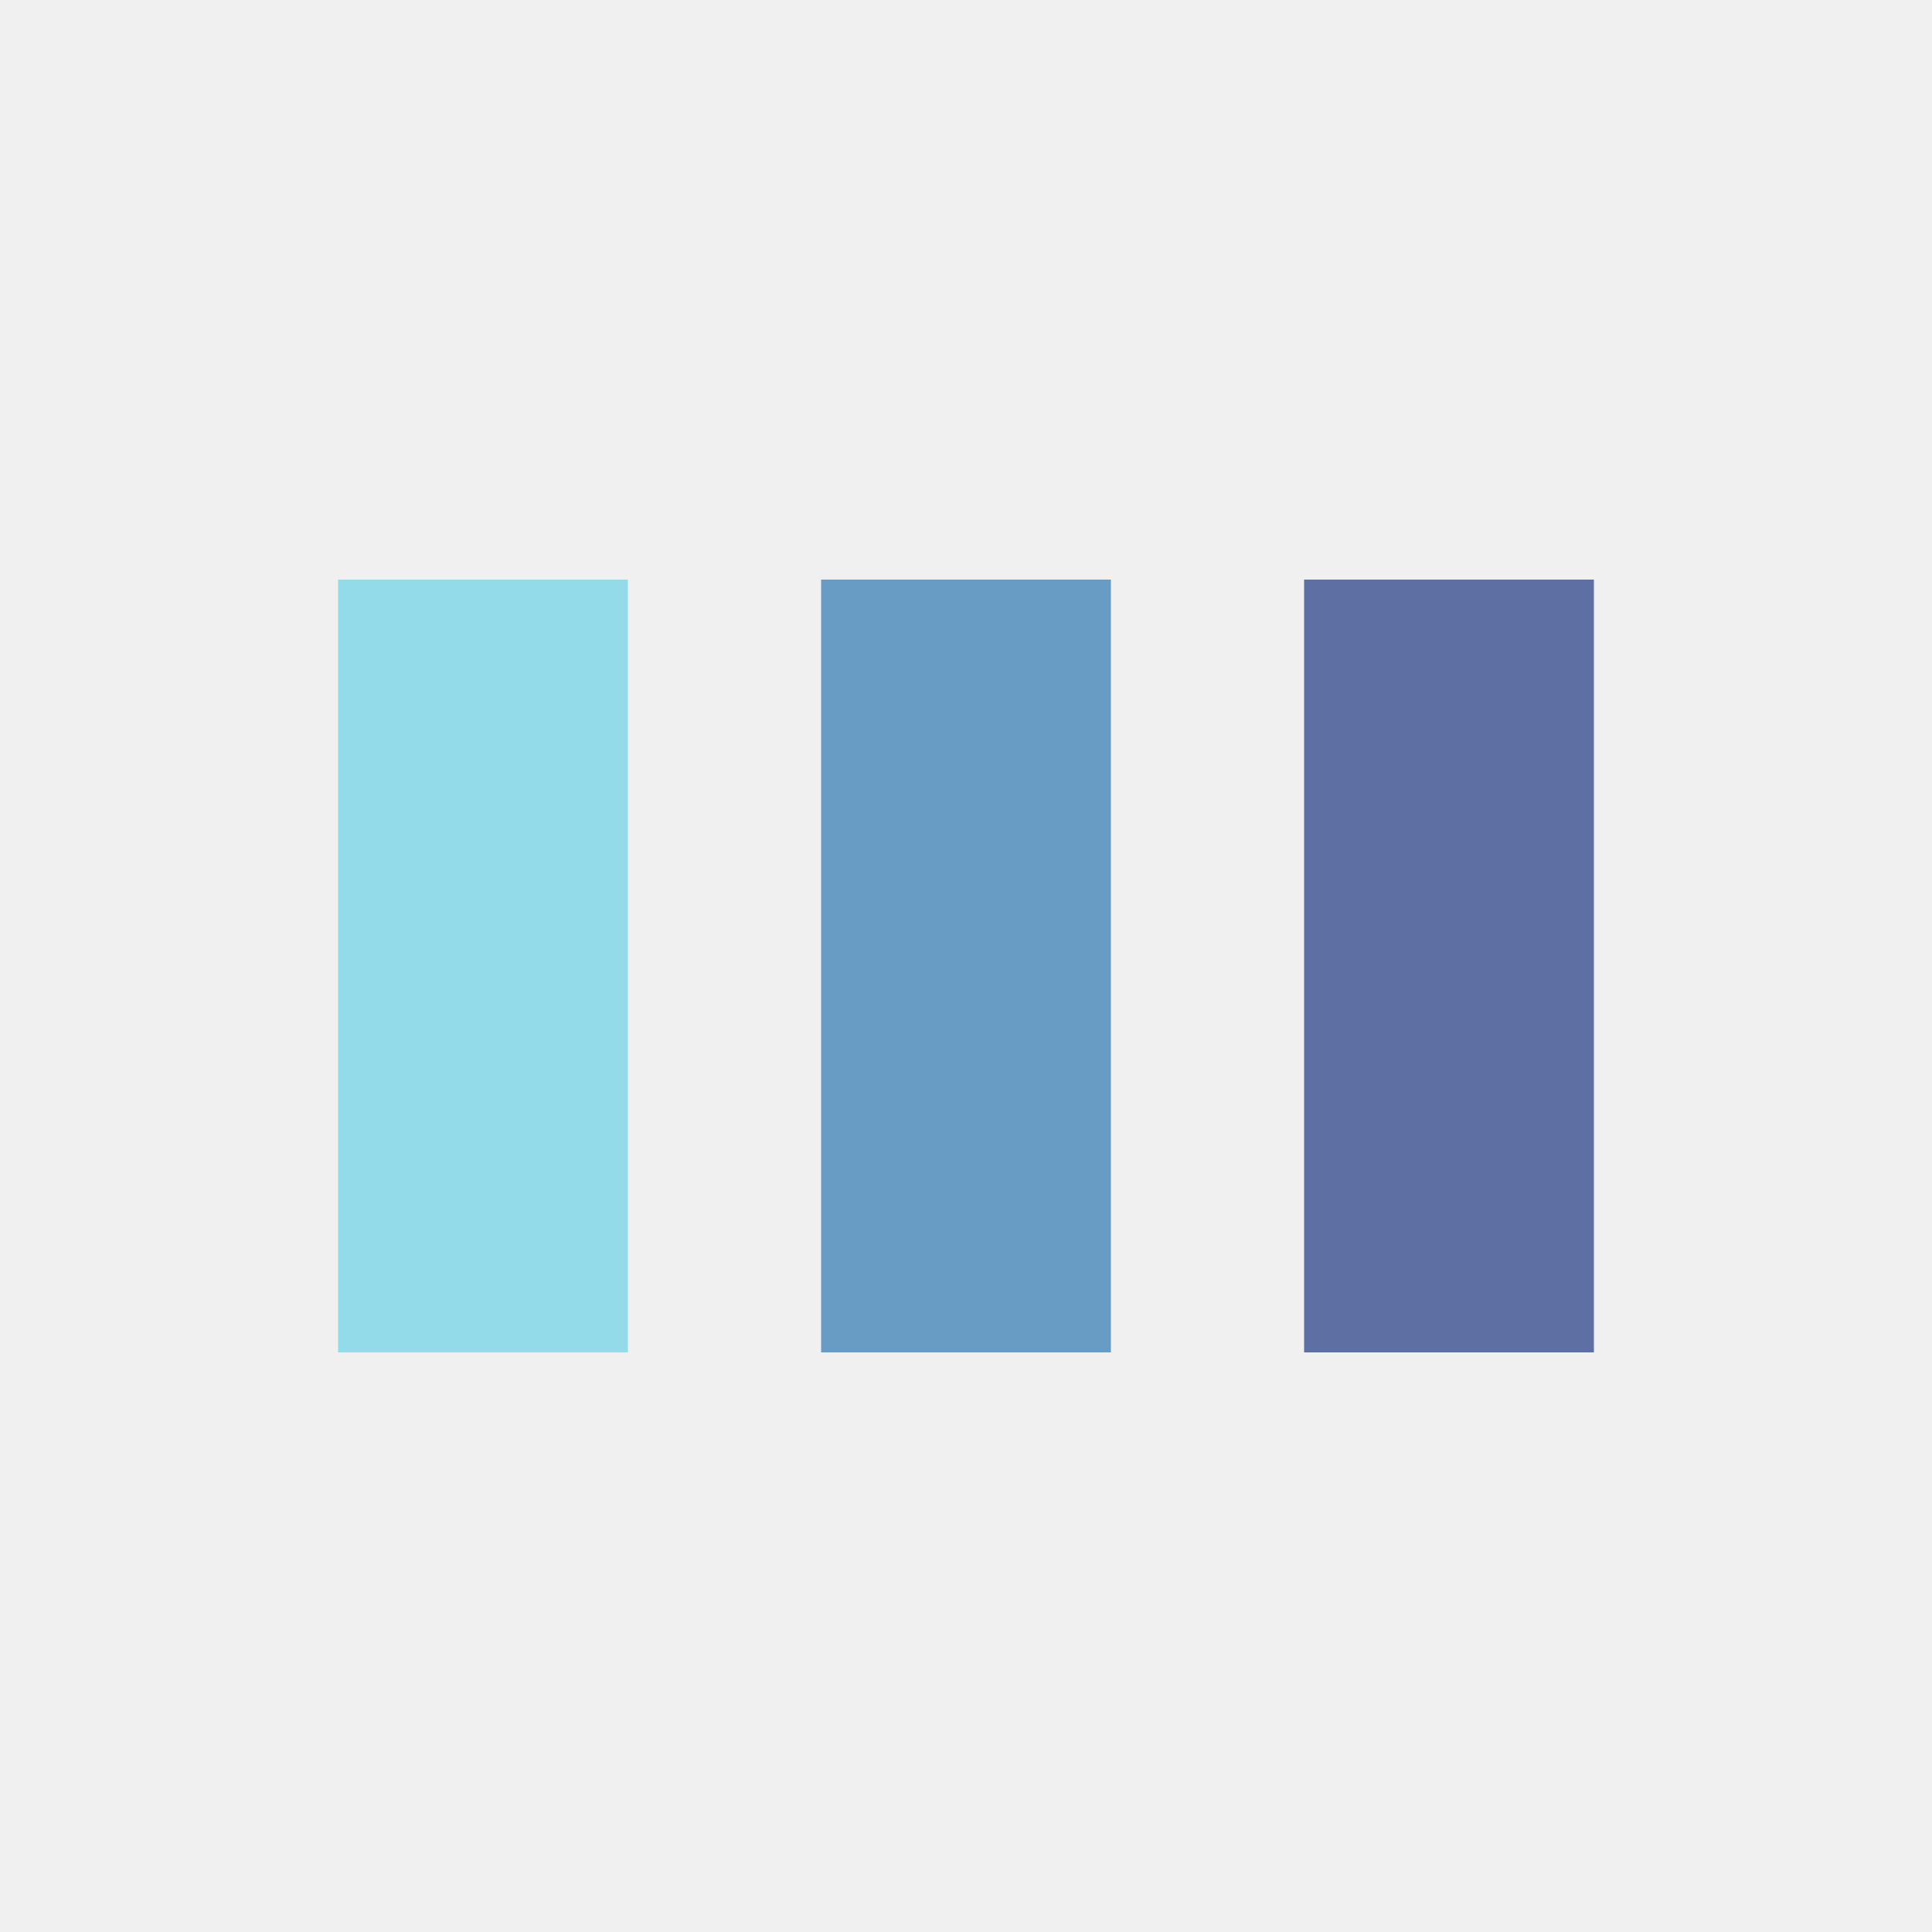
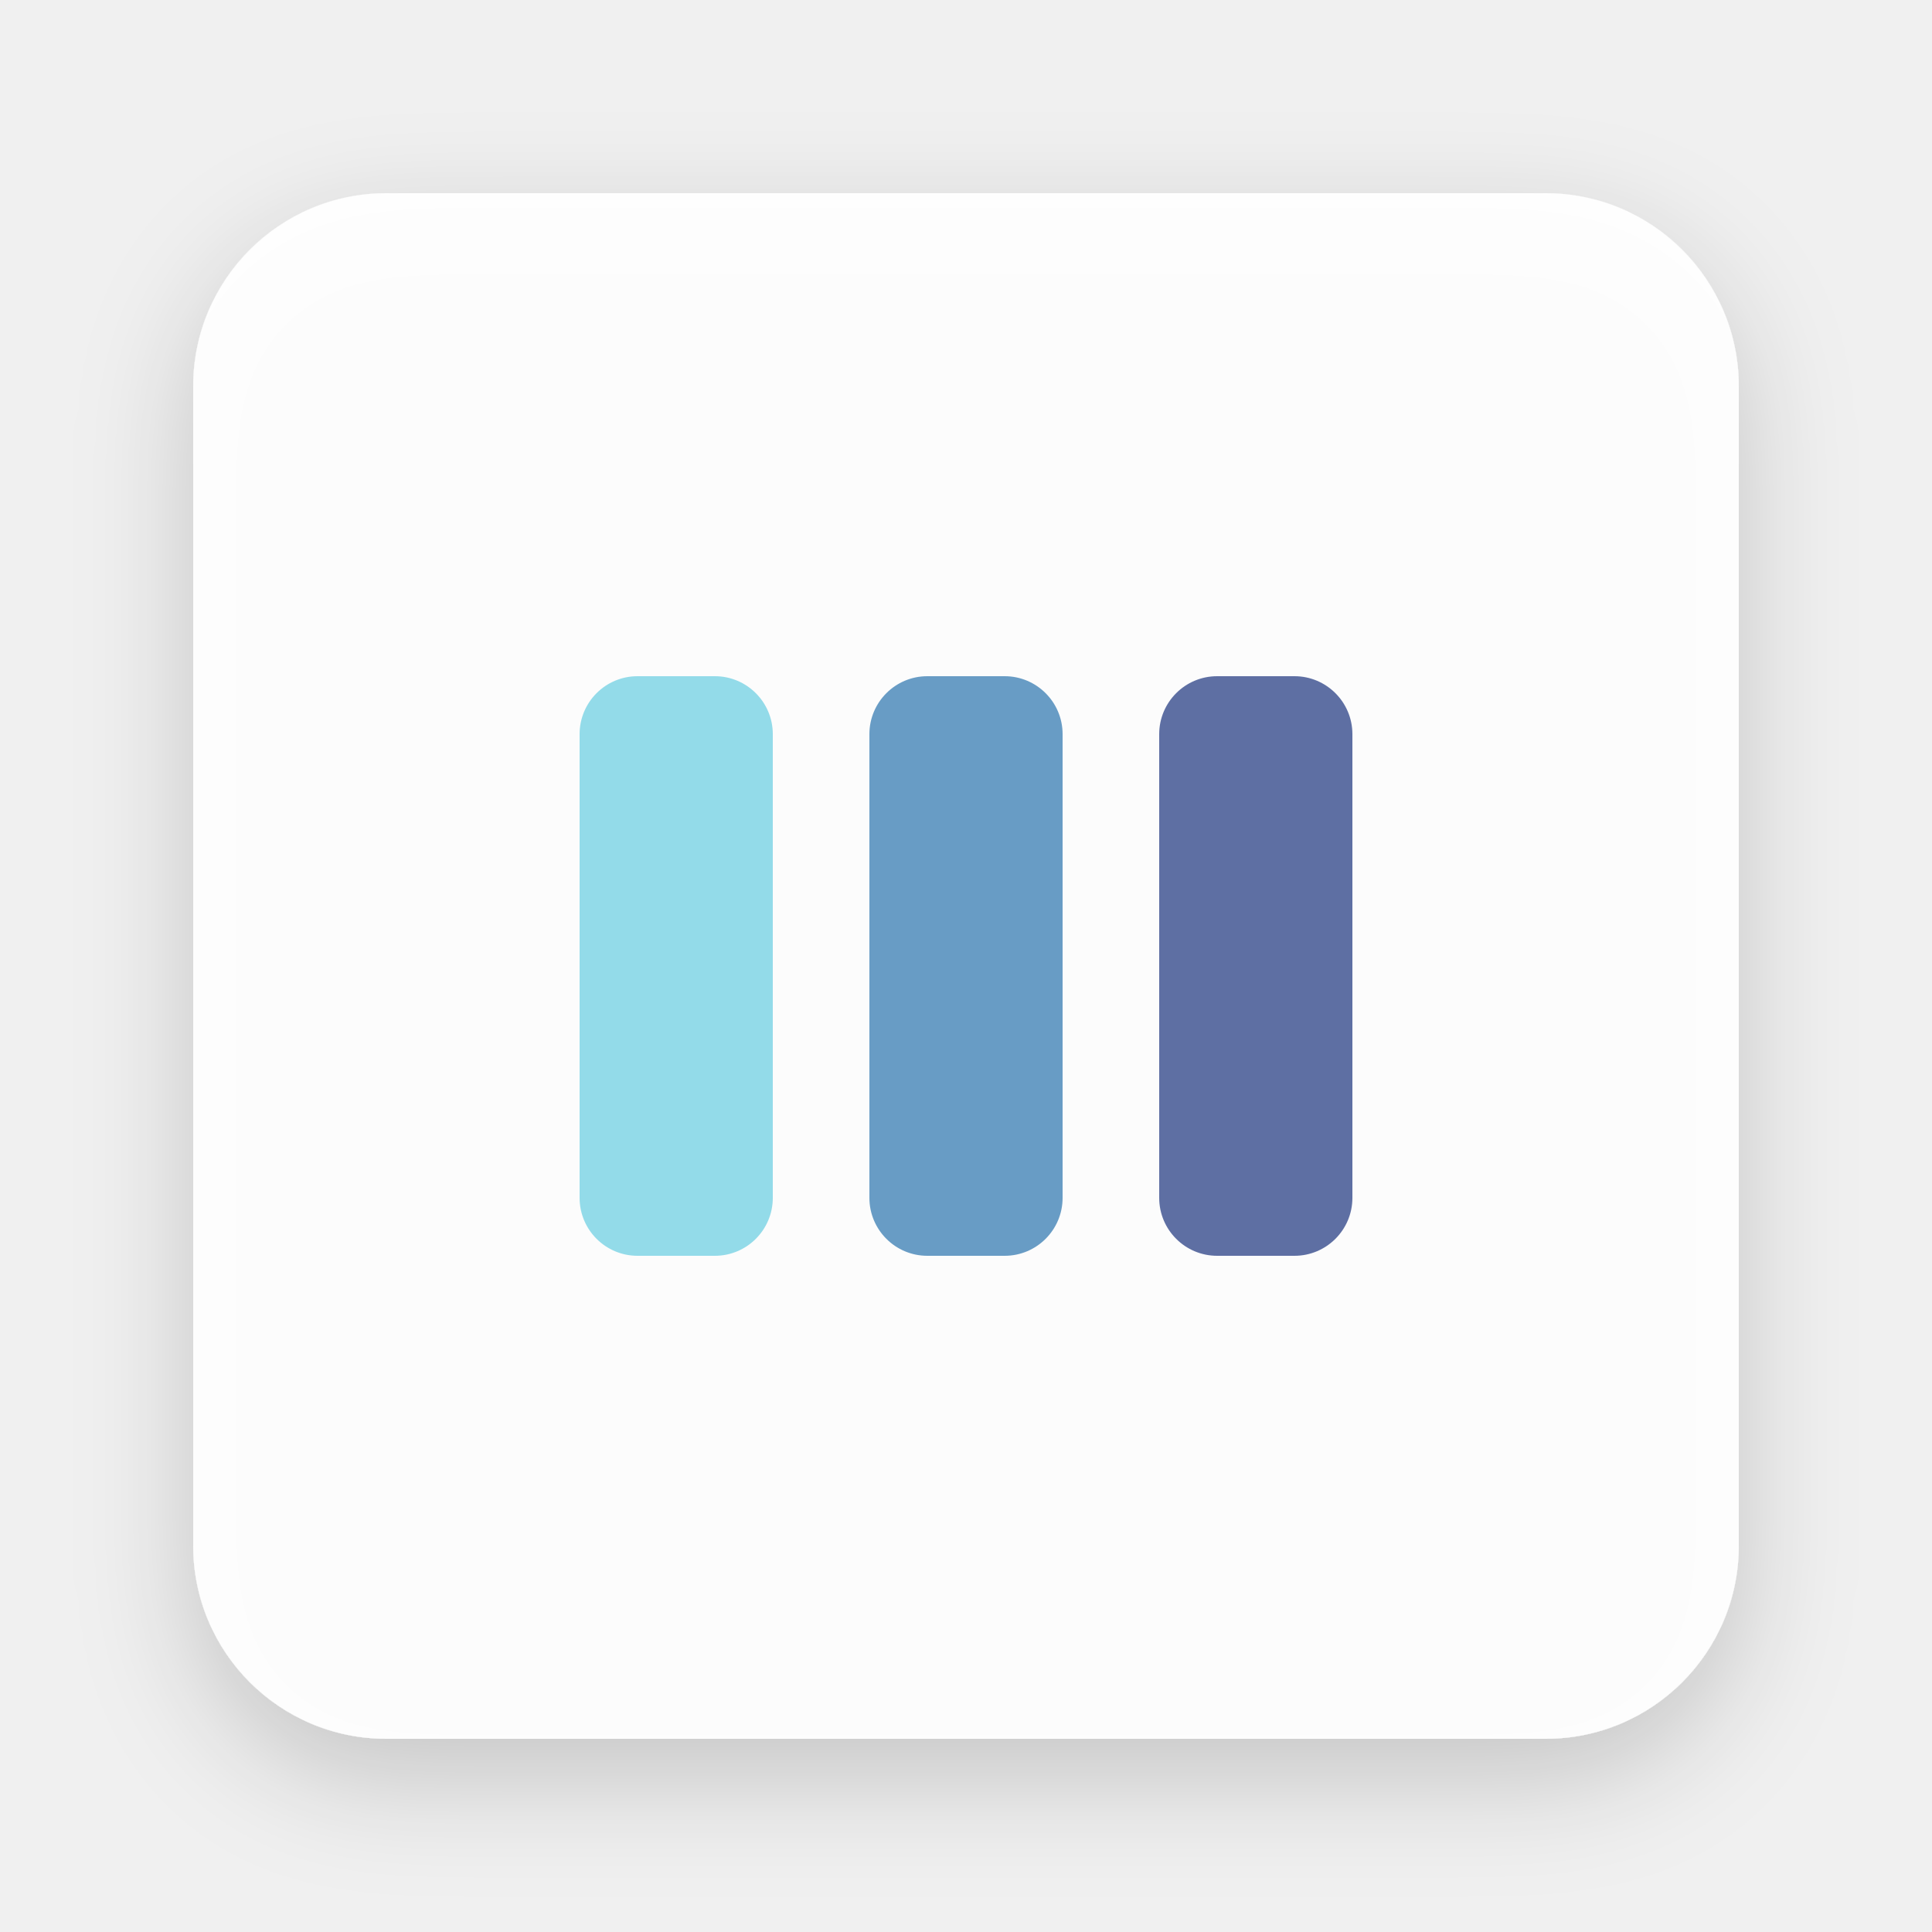
<svg xmlns="http://www.w3.org/2000/svg" style="margin: auto; display: block;" width="auto" height="auto" viewBox="0 0 100 100" preserveAspectRatio="xMinYMin meet">
-   <rect x="17.5" y="30" width="15" height="40" fill="#93dbe9">
-     <animate attributeName="y" repeatCount="indefinite" dur="1s" calcMode="spline" keyTimes="0;0.5;1" values="18;30;30" keySplines="0 0.5 0.5 1;0 0.5 0.5 1" begin="-0.2s" />
-     <animate attributeName="height" repeatCount="indefinite" dur="1s" calcMode="spline" keyTimes="0;0.5;1" values="64;40;40" keySplines="0 0.5 0.5 1;0 0.5 0.5 1" begin="-0.2s" />
+   <defs>
+     <filter id="shadow" x="-50%" y="-50%" width="200%" height="200%">
+       <feDropShadow dx="0" dy="2" stdDeviation="3" flood-color="rgba(0,0,0,0.2)" />
+     </filter>
+   </defs>
+   <rect x="10" y="10" width="80" height="80" rx="10" ry="10" fill="white" fill-opacity="0.9" filter="url(#shadow)" />
+   <rect x="30" y="35" width="10" height="30" rx="3" ry="3" fill="#93dbe9">
+     <animate attributeName="y" repeatCount="indefinite" dur="1s" calcMode="spline" keyTimes="0;0.5;1" values="25;35;35" keySplines="0 0.5 0.5 1;0 0.5 0.5 1" begin="-0.2s" />
+     <animate attributeName="height" repeatCount="indefinite" dur="1s" calcMode="spline" keyTimes="0;0.5;1" values="50;30;30" keySplines="0 0.5 0.5 1;0 0.5 0.5 1" begin="-0.2s" />
  </rect>
-   <rect x="42.5" y="30" width="15" height="40" fill="#689cc5">
-     <animate attributeName="y" repeatCount="indefinite" dur="1s" calcMode="spline" keyTimes="0;0.5;1" values="21;30;30" keySplines="0 0.5 0.5 1;0 0.5 0.5 1" begin="-0.1s" />
-     <animate attributeName="height" repeatCount="indefinite" dur="1s" calcMode="spline" keyTimes="0;0.5;1" values="58;40;40" keySplines="0 0.5 0.5 1;0 0.5 0.5 1" begin="-0.1s" />
+   <rect x="45" y="35" width="10" height="30" rx="3" ry="3" fill="#689cc5">
+     <animate attributeName="y" repeatCount="indefinite" dur="1s" calcMode="spline" keyTimes="0;0.5;1" values="25;35;35" keySplines="0 0.5 0.5 1;0 0.5 0.5 1" begin="-0.1s" />
+     <animate attributeName="height" repeatCount="indefinite" dur="1s" calcMode="spline" keyTimes="0;0.5;1" values="50;30;30" keySplines="0 0.5 0.5 1;0 0.5 0.5 1" begin="-0.1s" />
  </rect>
-   <rect x="67.5" y="30" width="15" height="40" fill="#5e6fa3">
-     <animate attributeName="y" repeatCount="indefinite" dur="1s" calcMode="spline" keyTimes="0;0.5;1" values="21;30;30" keySplines="0 0.5 0.5 1;0 0.5 0.5 1" />
-     <animate attributeName="height" repeatCount="indefinite" dur="1s" calcMode="spline" keyTimes="0;0.5;1" values="58;40;40" keySplines="0 0.5 0.5 1;0 0.5 0.5 1" />
+   <rect x="60" y="35" width="10" height="30" rx="3" ry="3" fill="#5e6fa3">
+     <animate attributeName="y" repeatCount="indefinite" dur="1s" calcMode="spline" keyTimes="0;0.5;1" values="25;35;35" keySplines="0 0.5 0.5 1;0 0.5 0.5 1" />
+     <animate attributeName="height" repeatCount="indefinite" dur="1s" calcMode="spline" keyTimes="0;0.5;1" values="50;30;30" keySplines="0 0.5 0.5 1;0 0.5 0.5 1" />
  </rect>
</svg>
